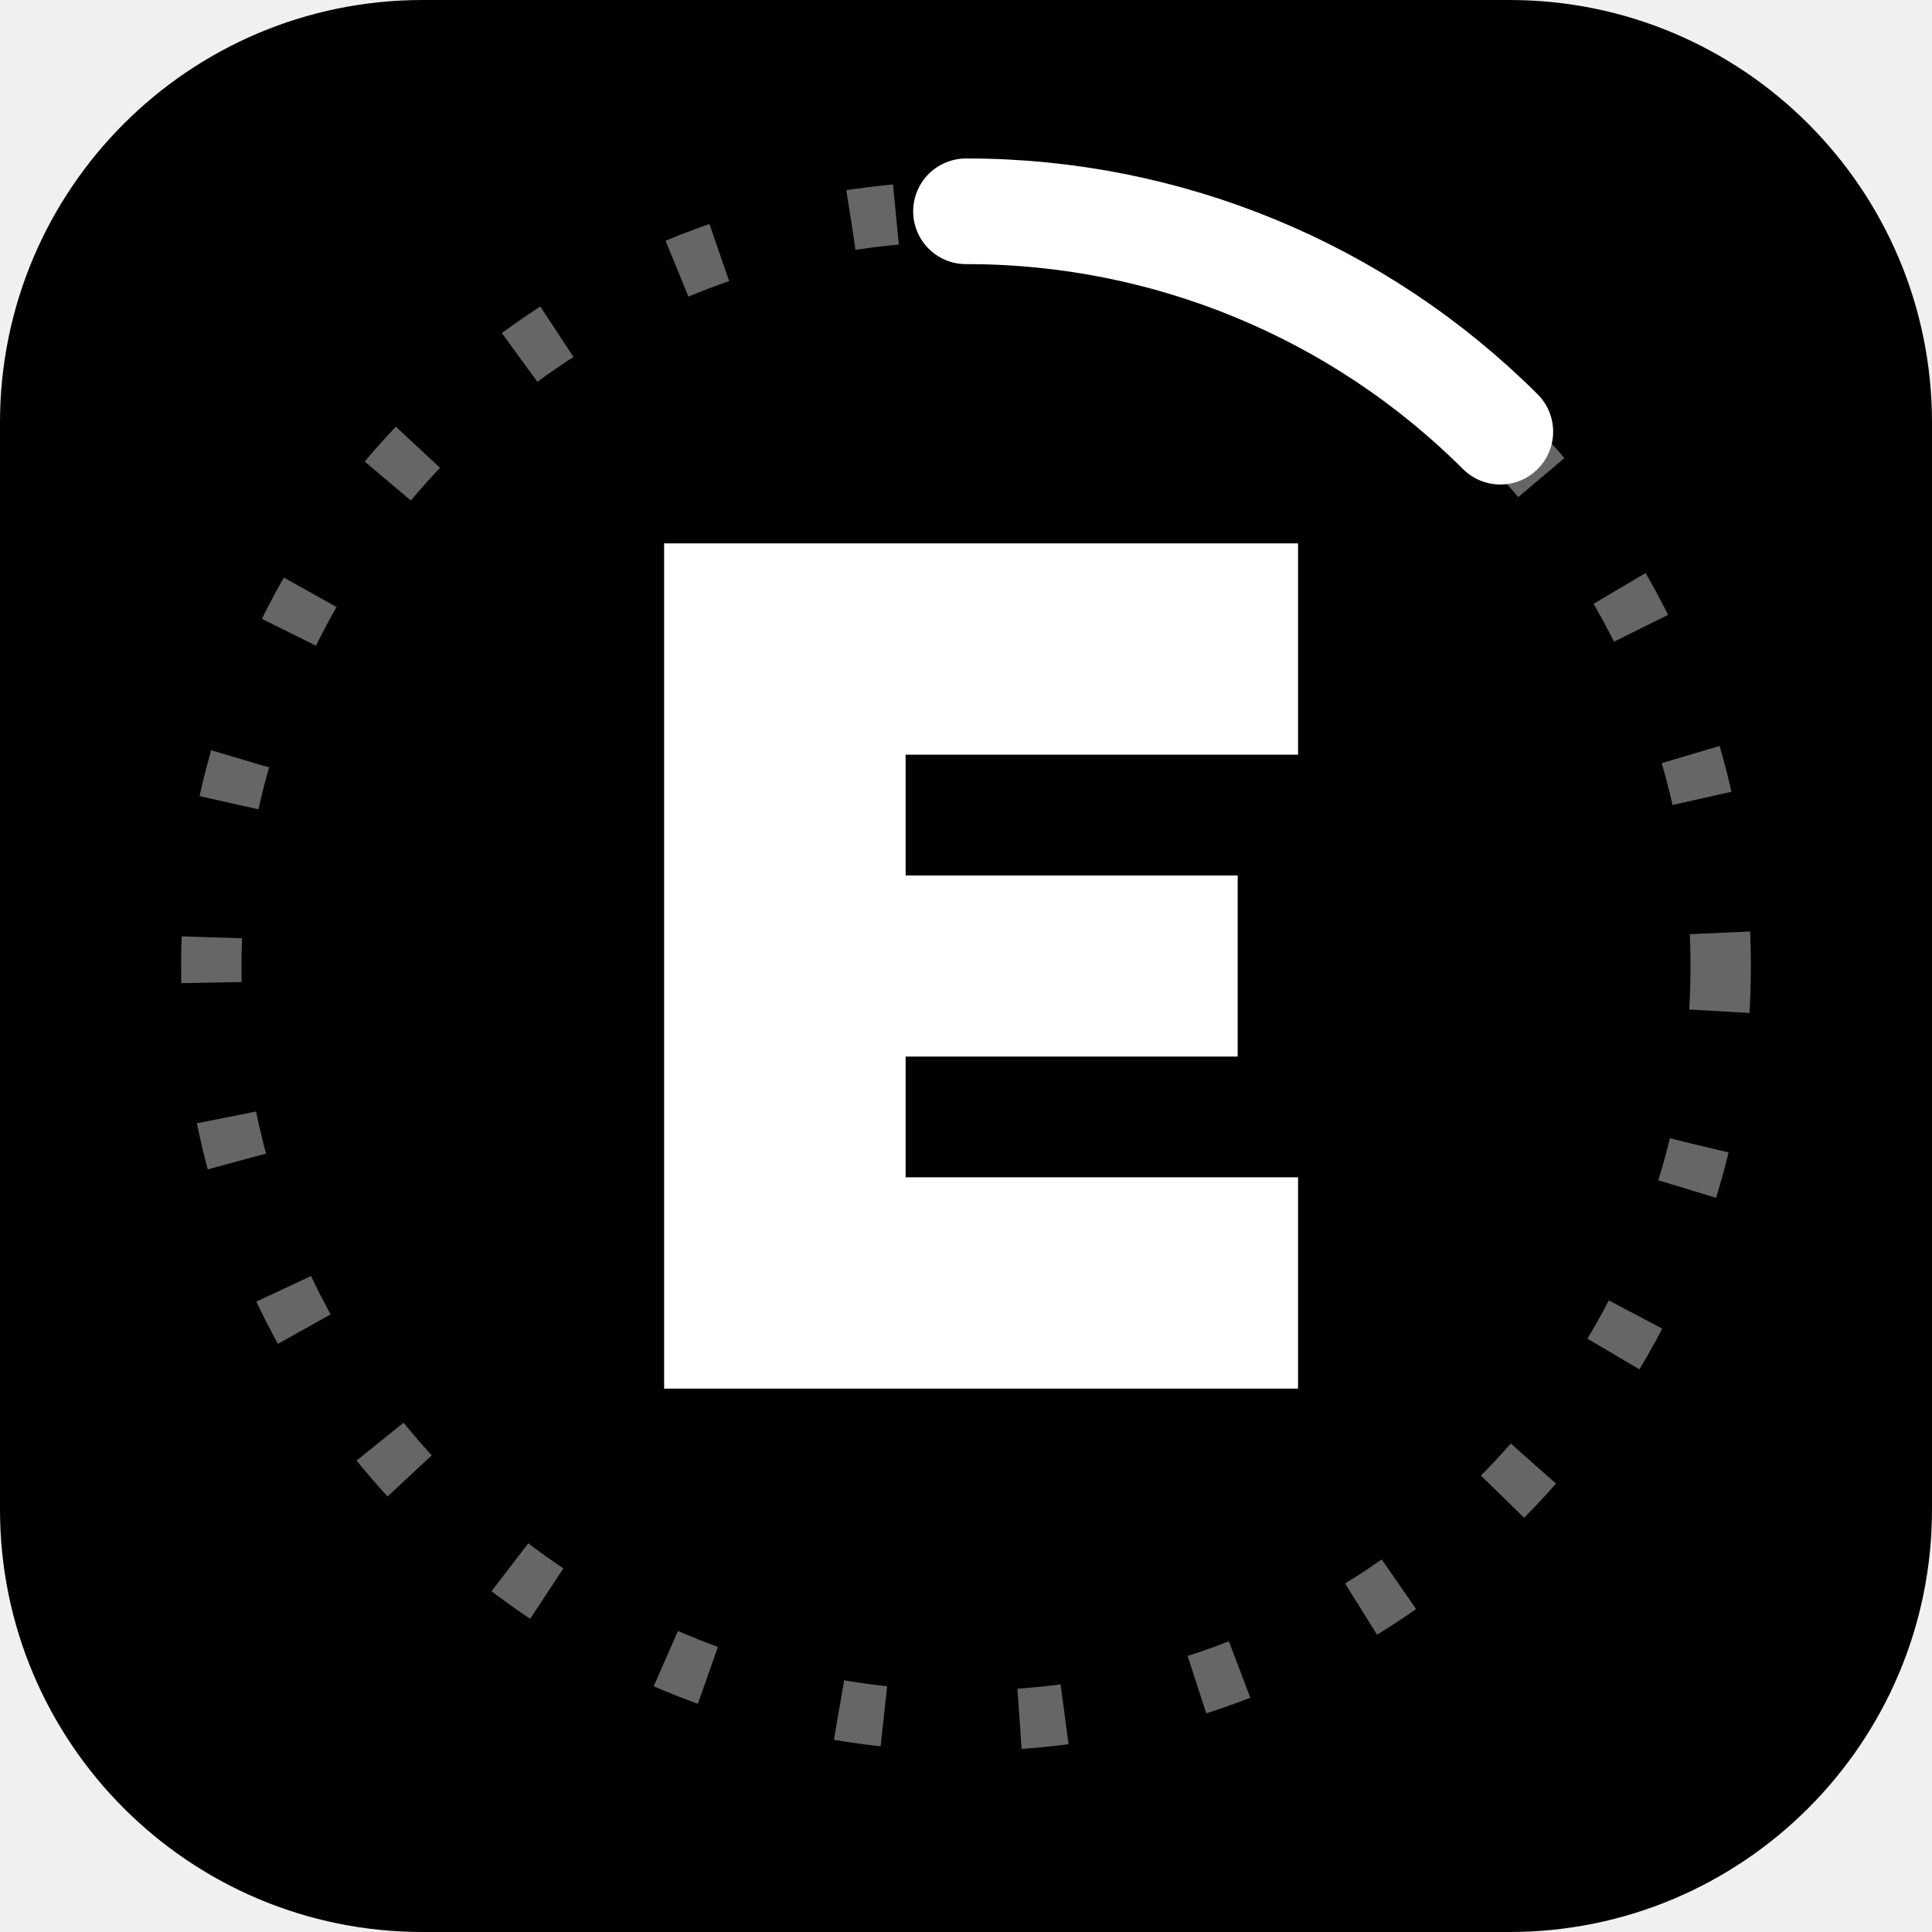
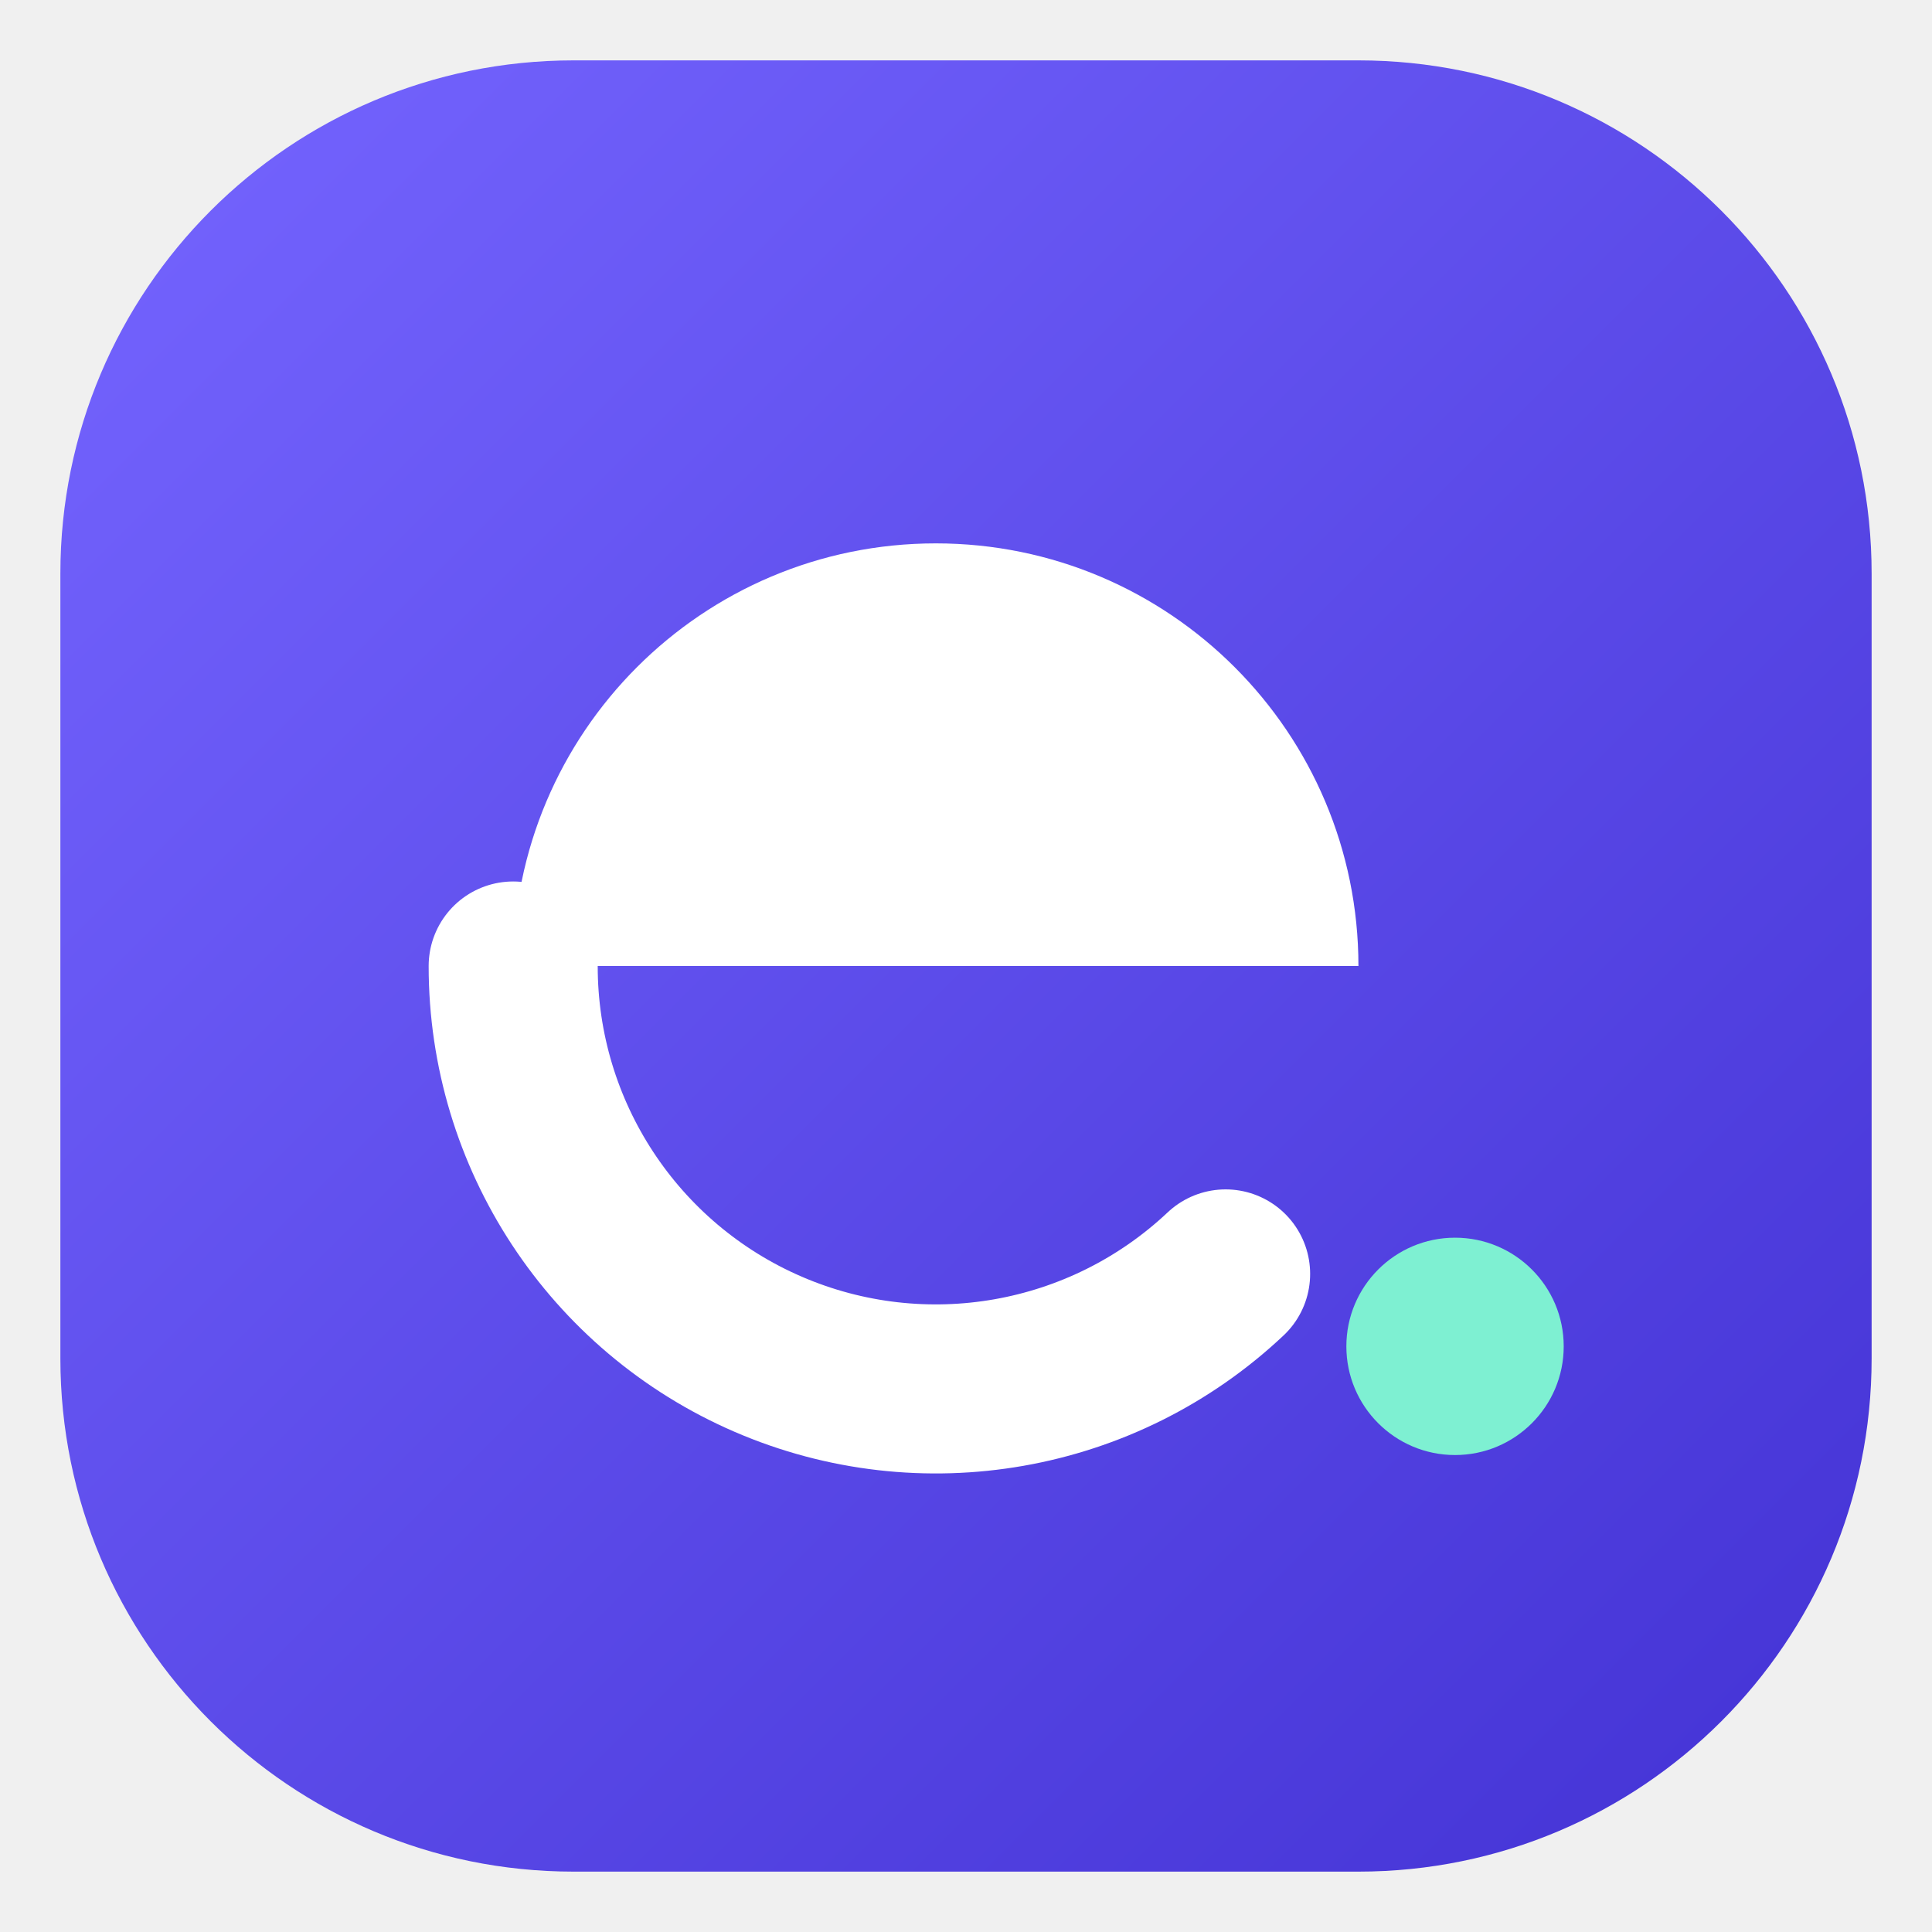
<svg xmlns="http://www.w3.org/2000/svg" viewBox="0 0 64 64">
-   <rect width="64" height="64" rx="14" fill="#000" />
-   <circle cx="32" cy="32" r="25" fill="none" stroke="#fff" stroke-opacity=".4" stroke-width="2" stroke-dasharray="1.5 4.5" />
-   <path d="M32 7a25 25 0 0 1 17.7 7.3" fill="none" stroke="#fff" stroke-width="3.5" stroke-linecap="round" />
-   <path d="M22 18H43V25H30V29H41V35H30V39H43V46H22Z" fill="#fff" />
+   <defs>
+     <linearGradient id="eg" x1="0" y1="0" x2="1" y2="1">
+       <stop offset="0" stop-color="#7565ff" />
+       <stop offset="1" stop-color="#4332d4" />
+     </linearGradient>
+   </defs>
+   <rect x="2" y="2" width="60" height="60" rx="17" fill="url(#eg)" />
+   <path d="M31 18A14 14 0 0 0 17 32H45A14 14 0 0 0 31 18Z" fill="#fff" />
+   <path d="M17 32A14 14 0 0 0 40.6 42.2" fill="none" stroke="#fff" stroke-width="5.6" stroke-linecap="round" />
+   <circle cx="48.2" cy="44.6" r="3.6" fill="#7ef0d2" />
</svg>
